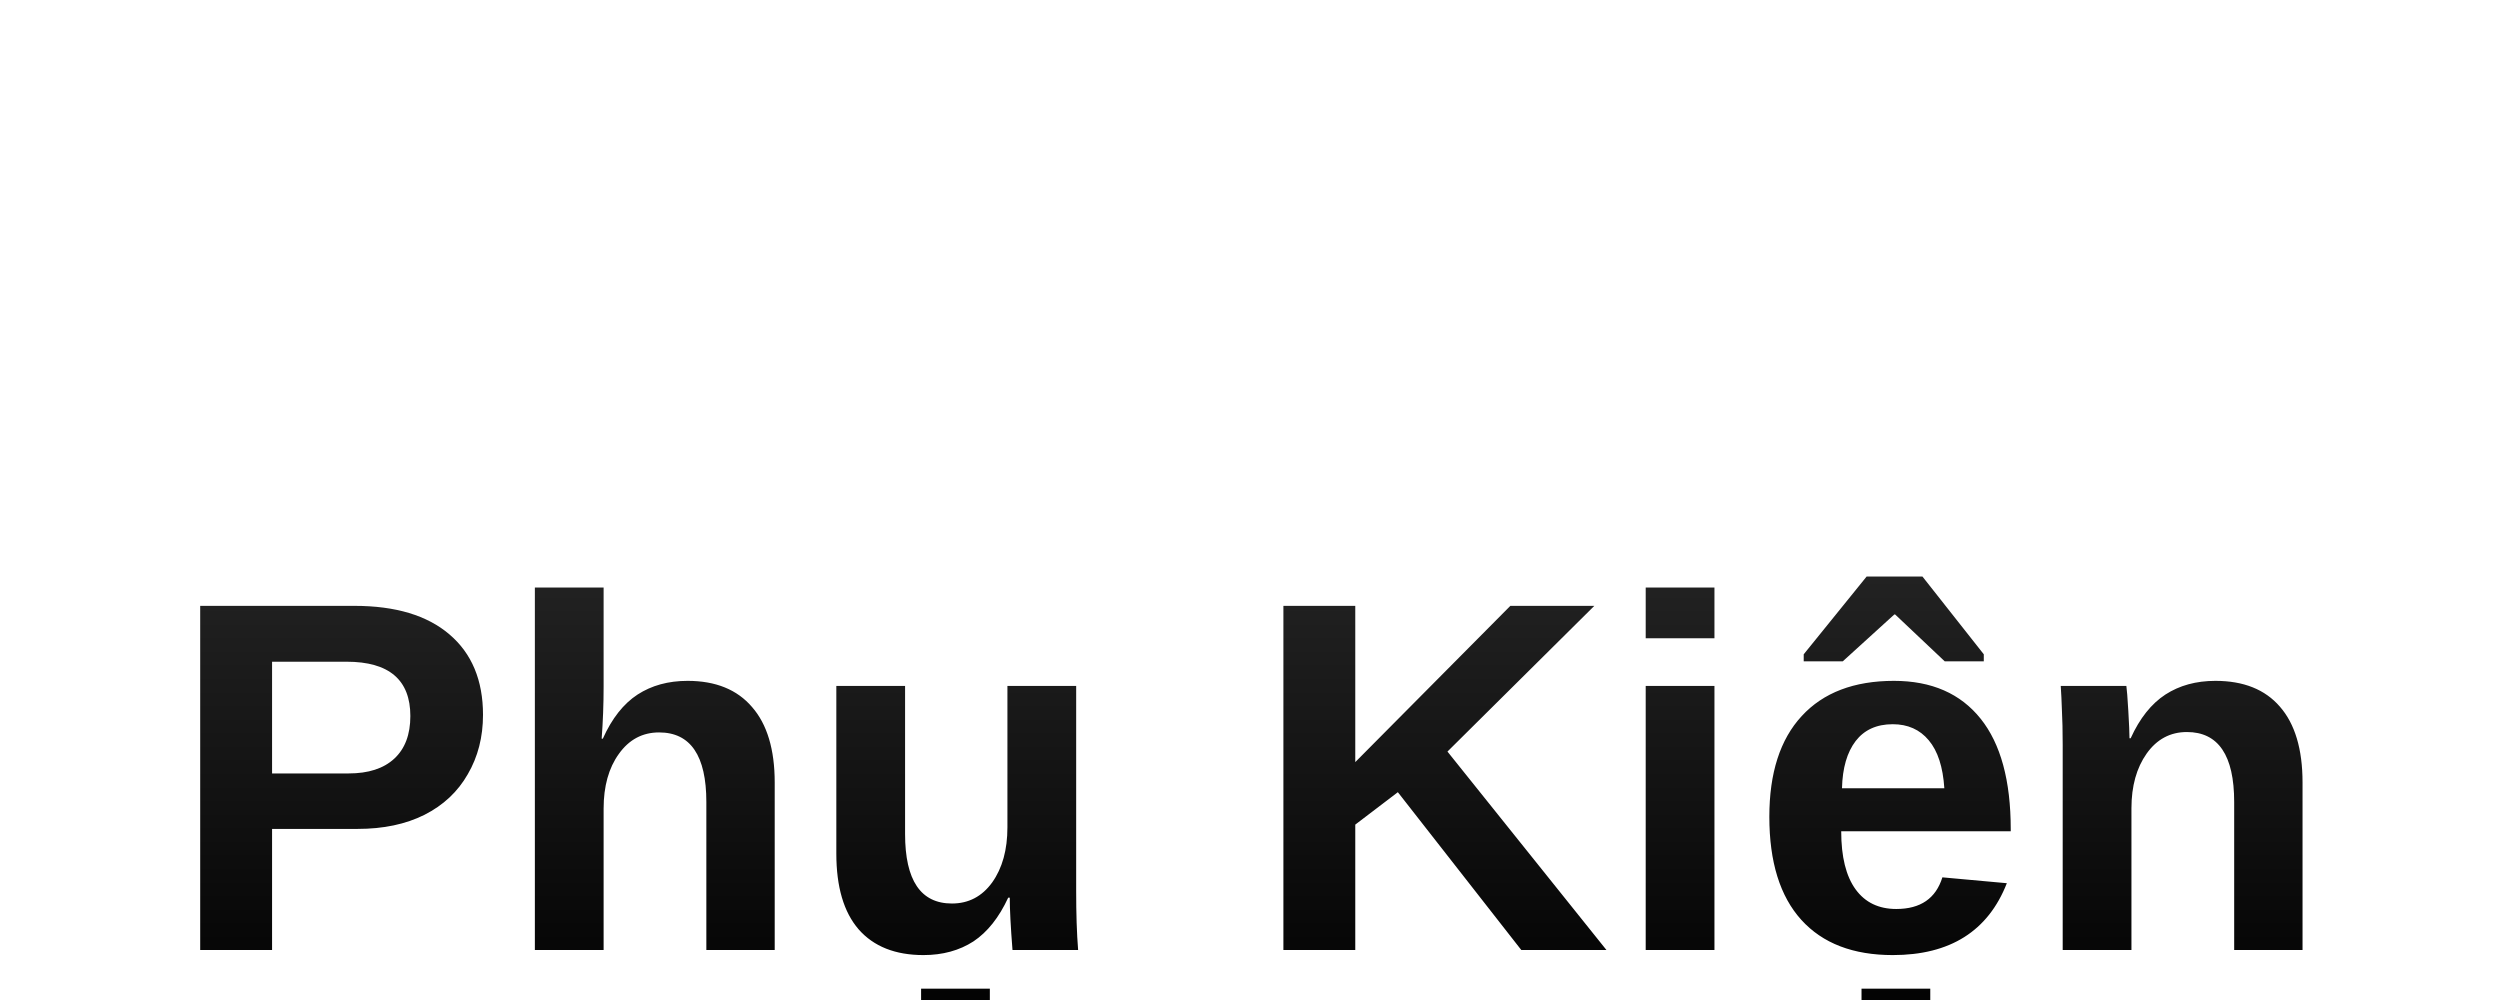
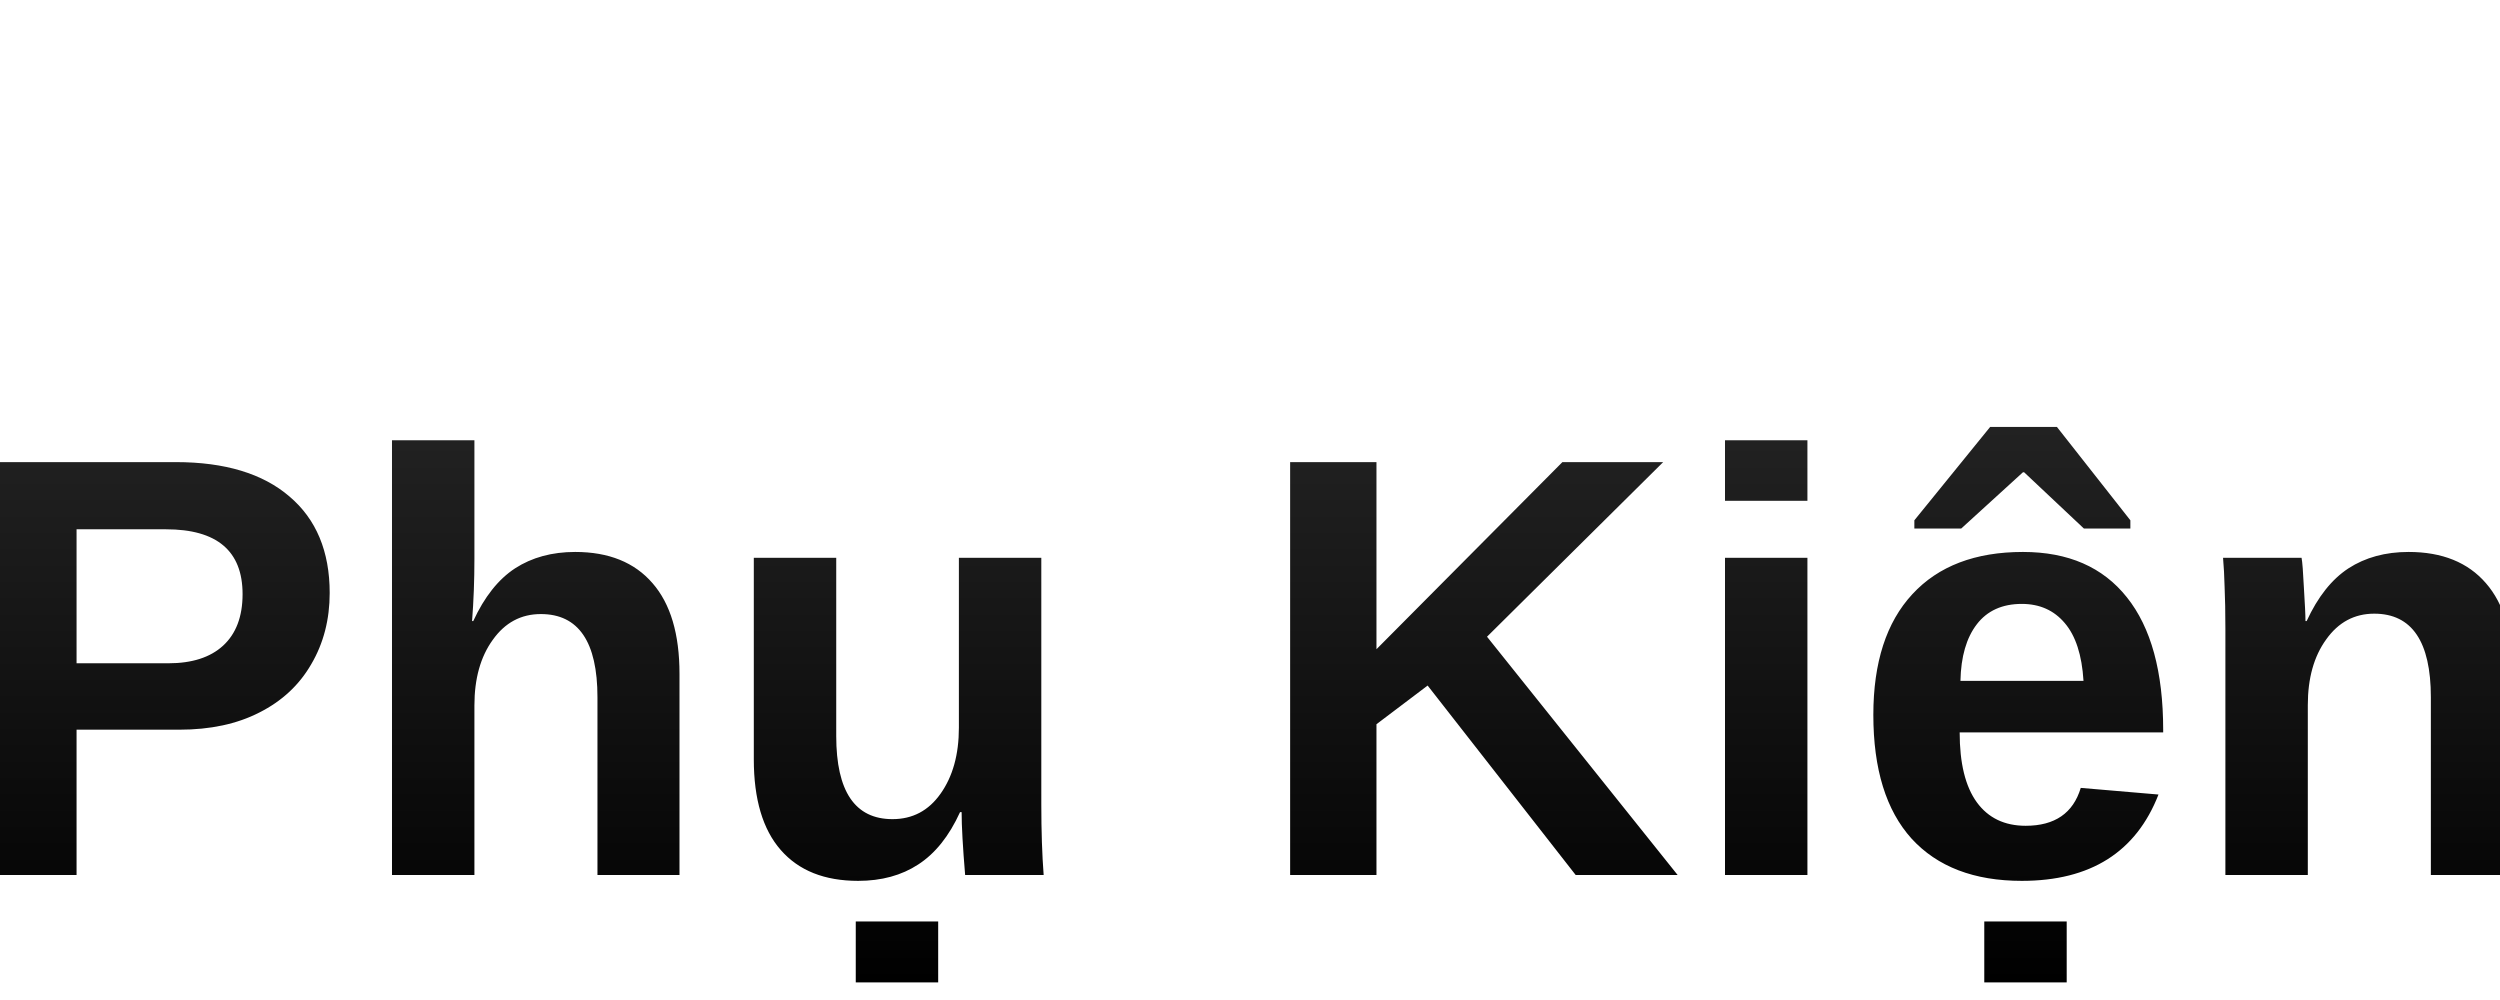
<svg xmlns="http://www.w3.org/2000/svg" width="100" height="40" viewBox="0 0 100 40">
  <defs>
    <linearGradient id="blueLightGradient" x1="0%" y1="0%" x2="0%" y2="100%">
      <stop offset="0%" stop-color="#222" />
      <stop offset="100%" stop-color="#000" />
    </linearGradient>
  </defs>
-   <text x="50" y="38" font-size="20" font-family="Arial, sans-serif" fill="url(#blueLightGradient)" font-weight="bold" text-anchor="middle">
+   <text x="50" y="35" font-size="24" font-family="Arial, sans-serif" fill="url(#blueLightGradient)" font-weight="bold" text-anchor="middle">
    Phụ Kiện
  </text>
</svg>
